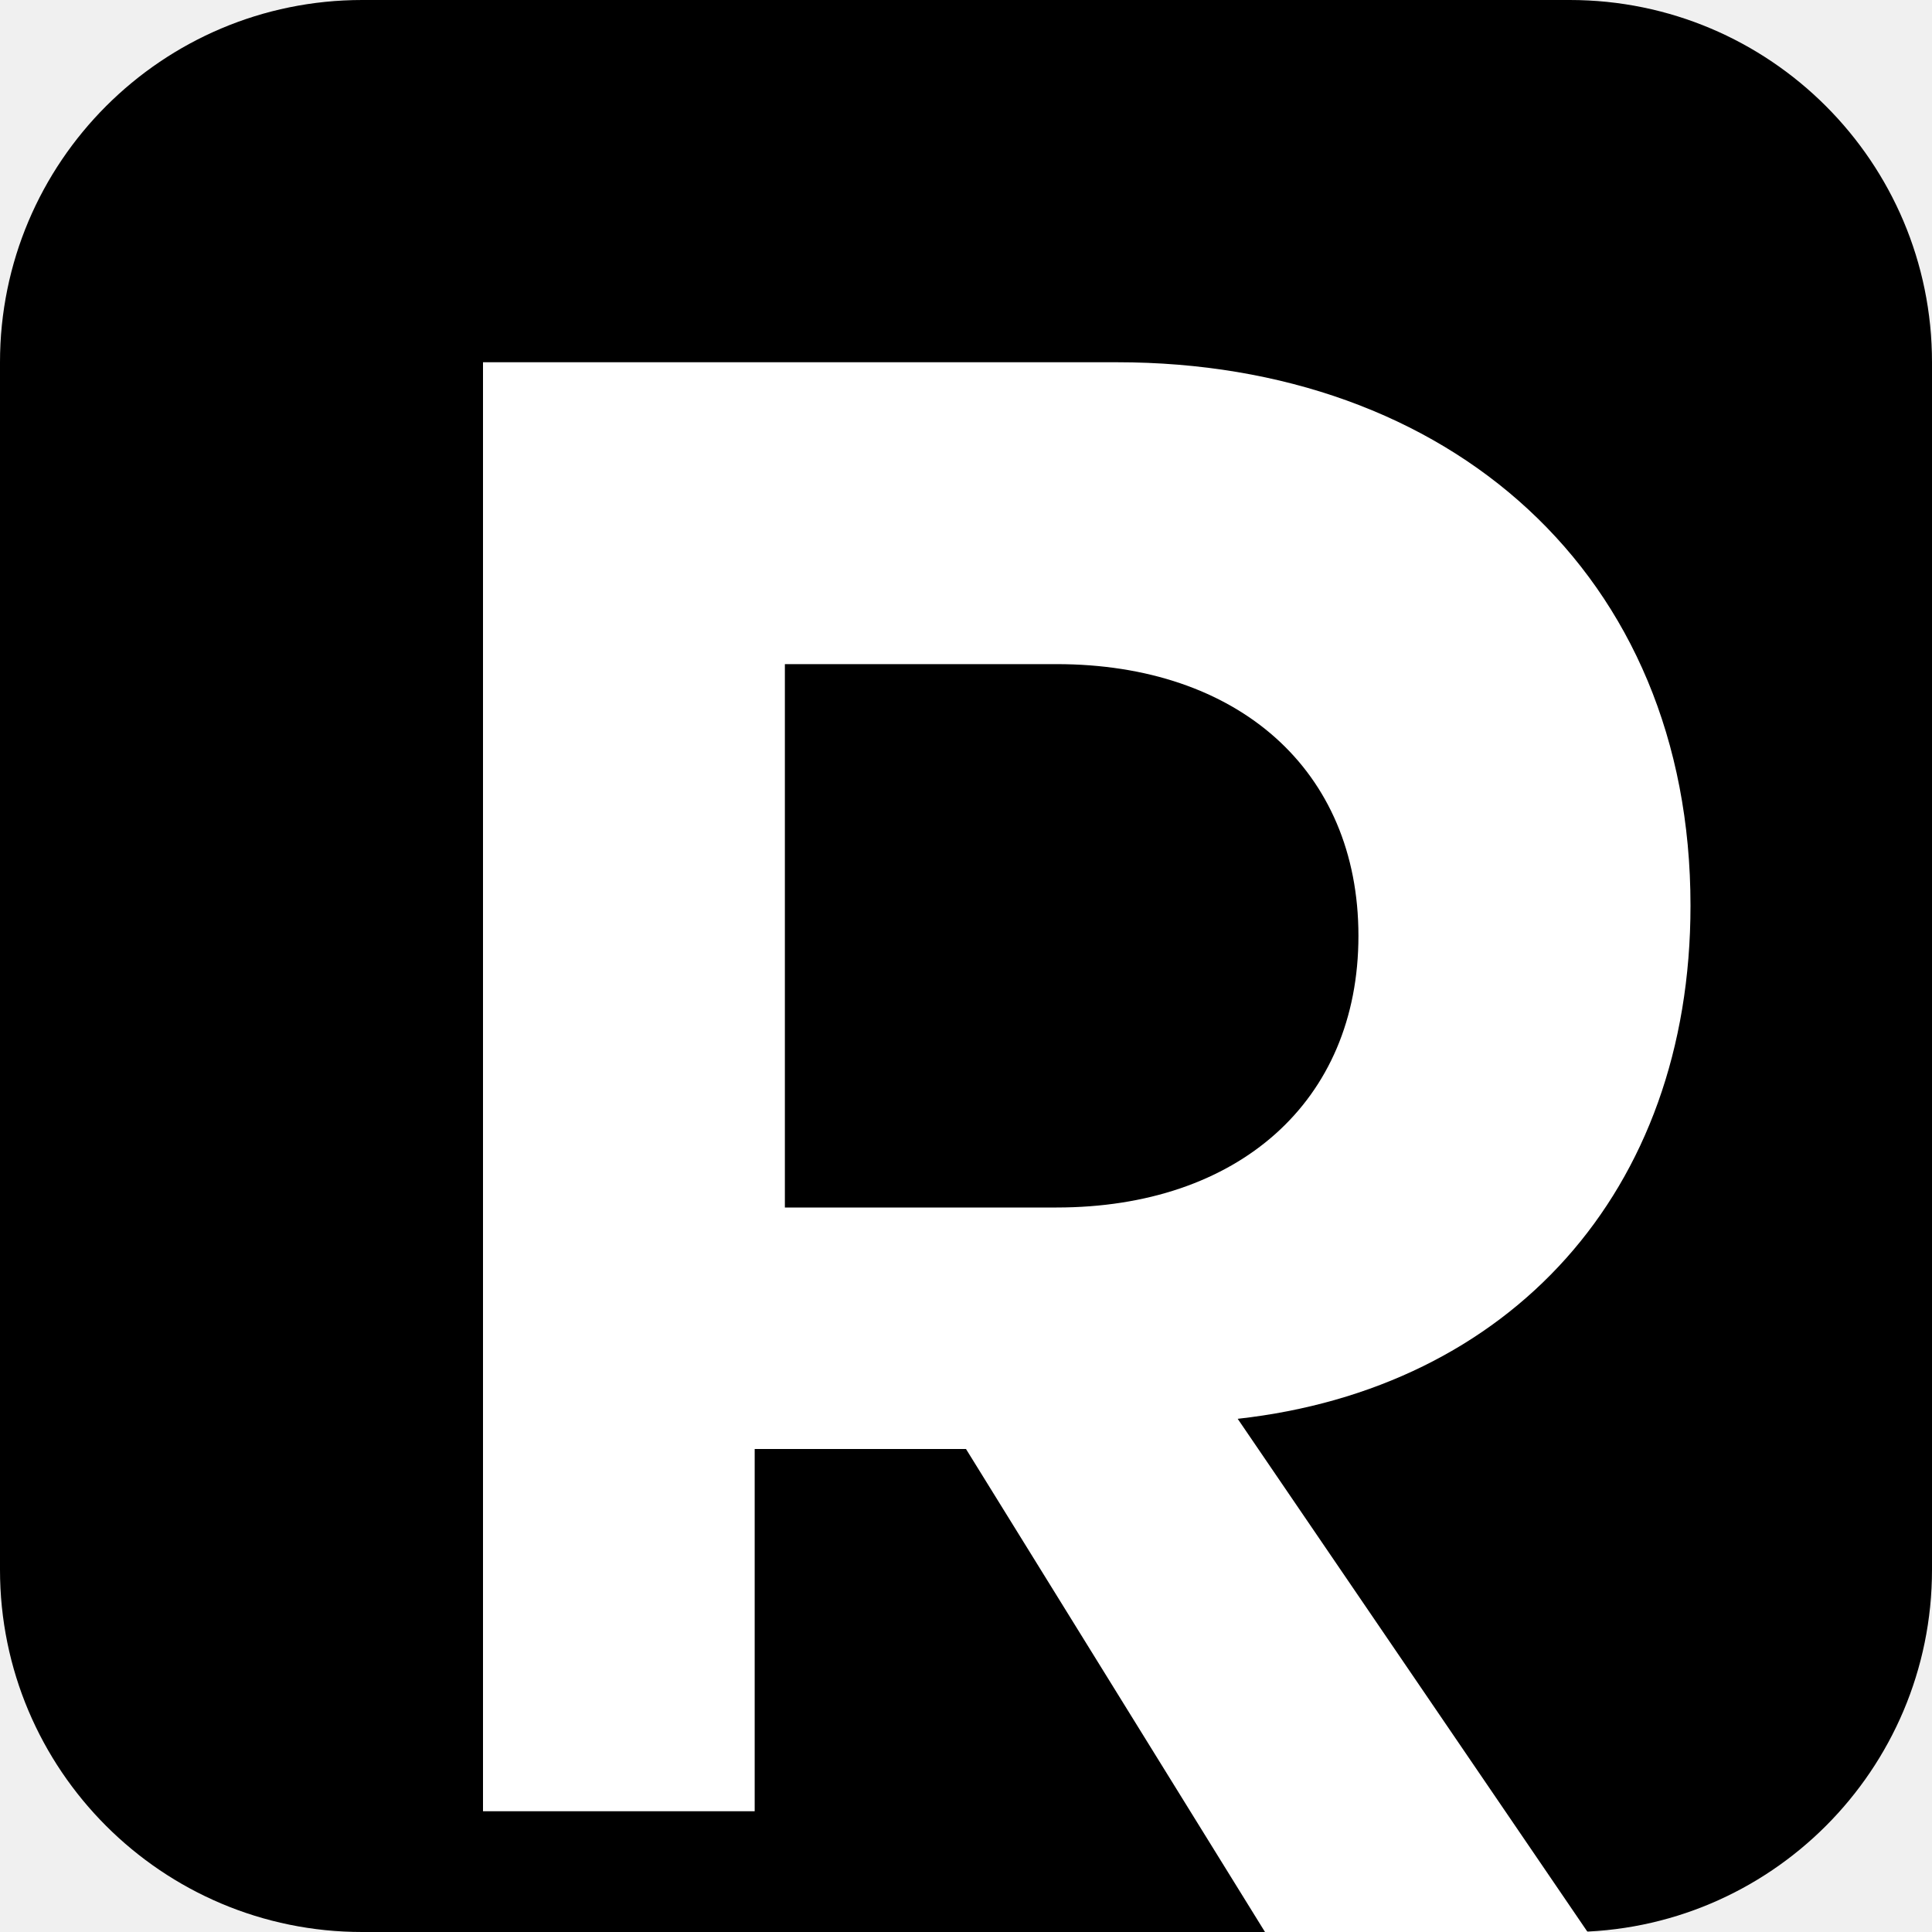
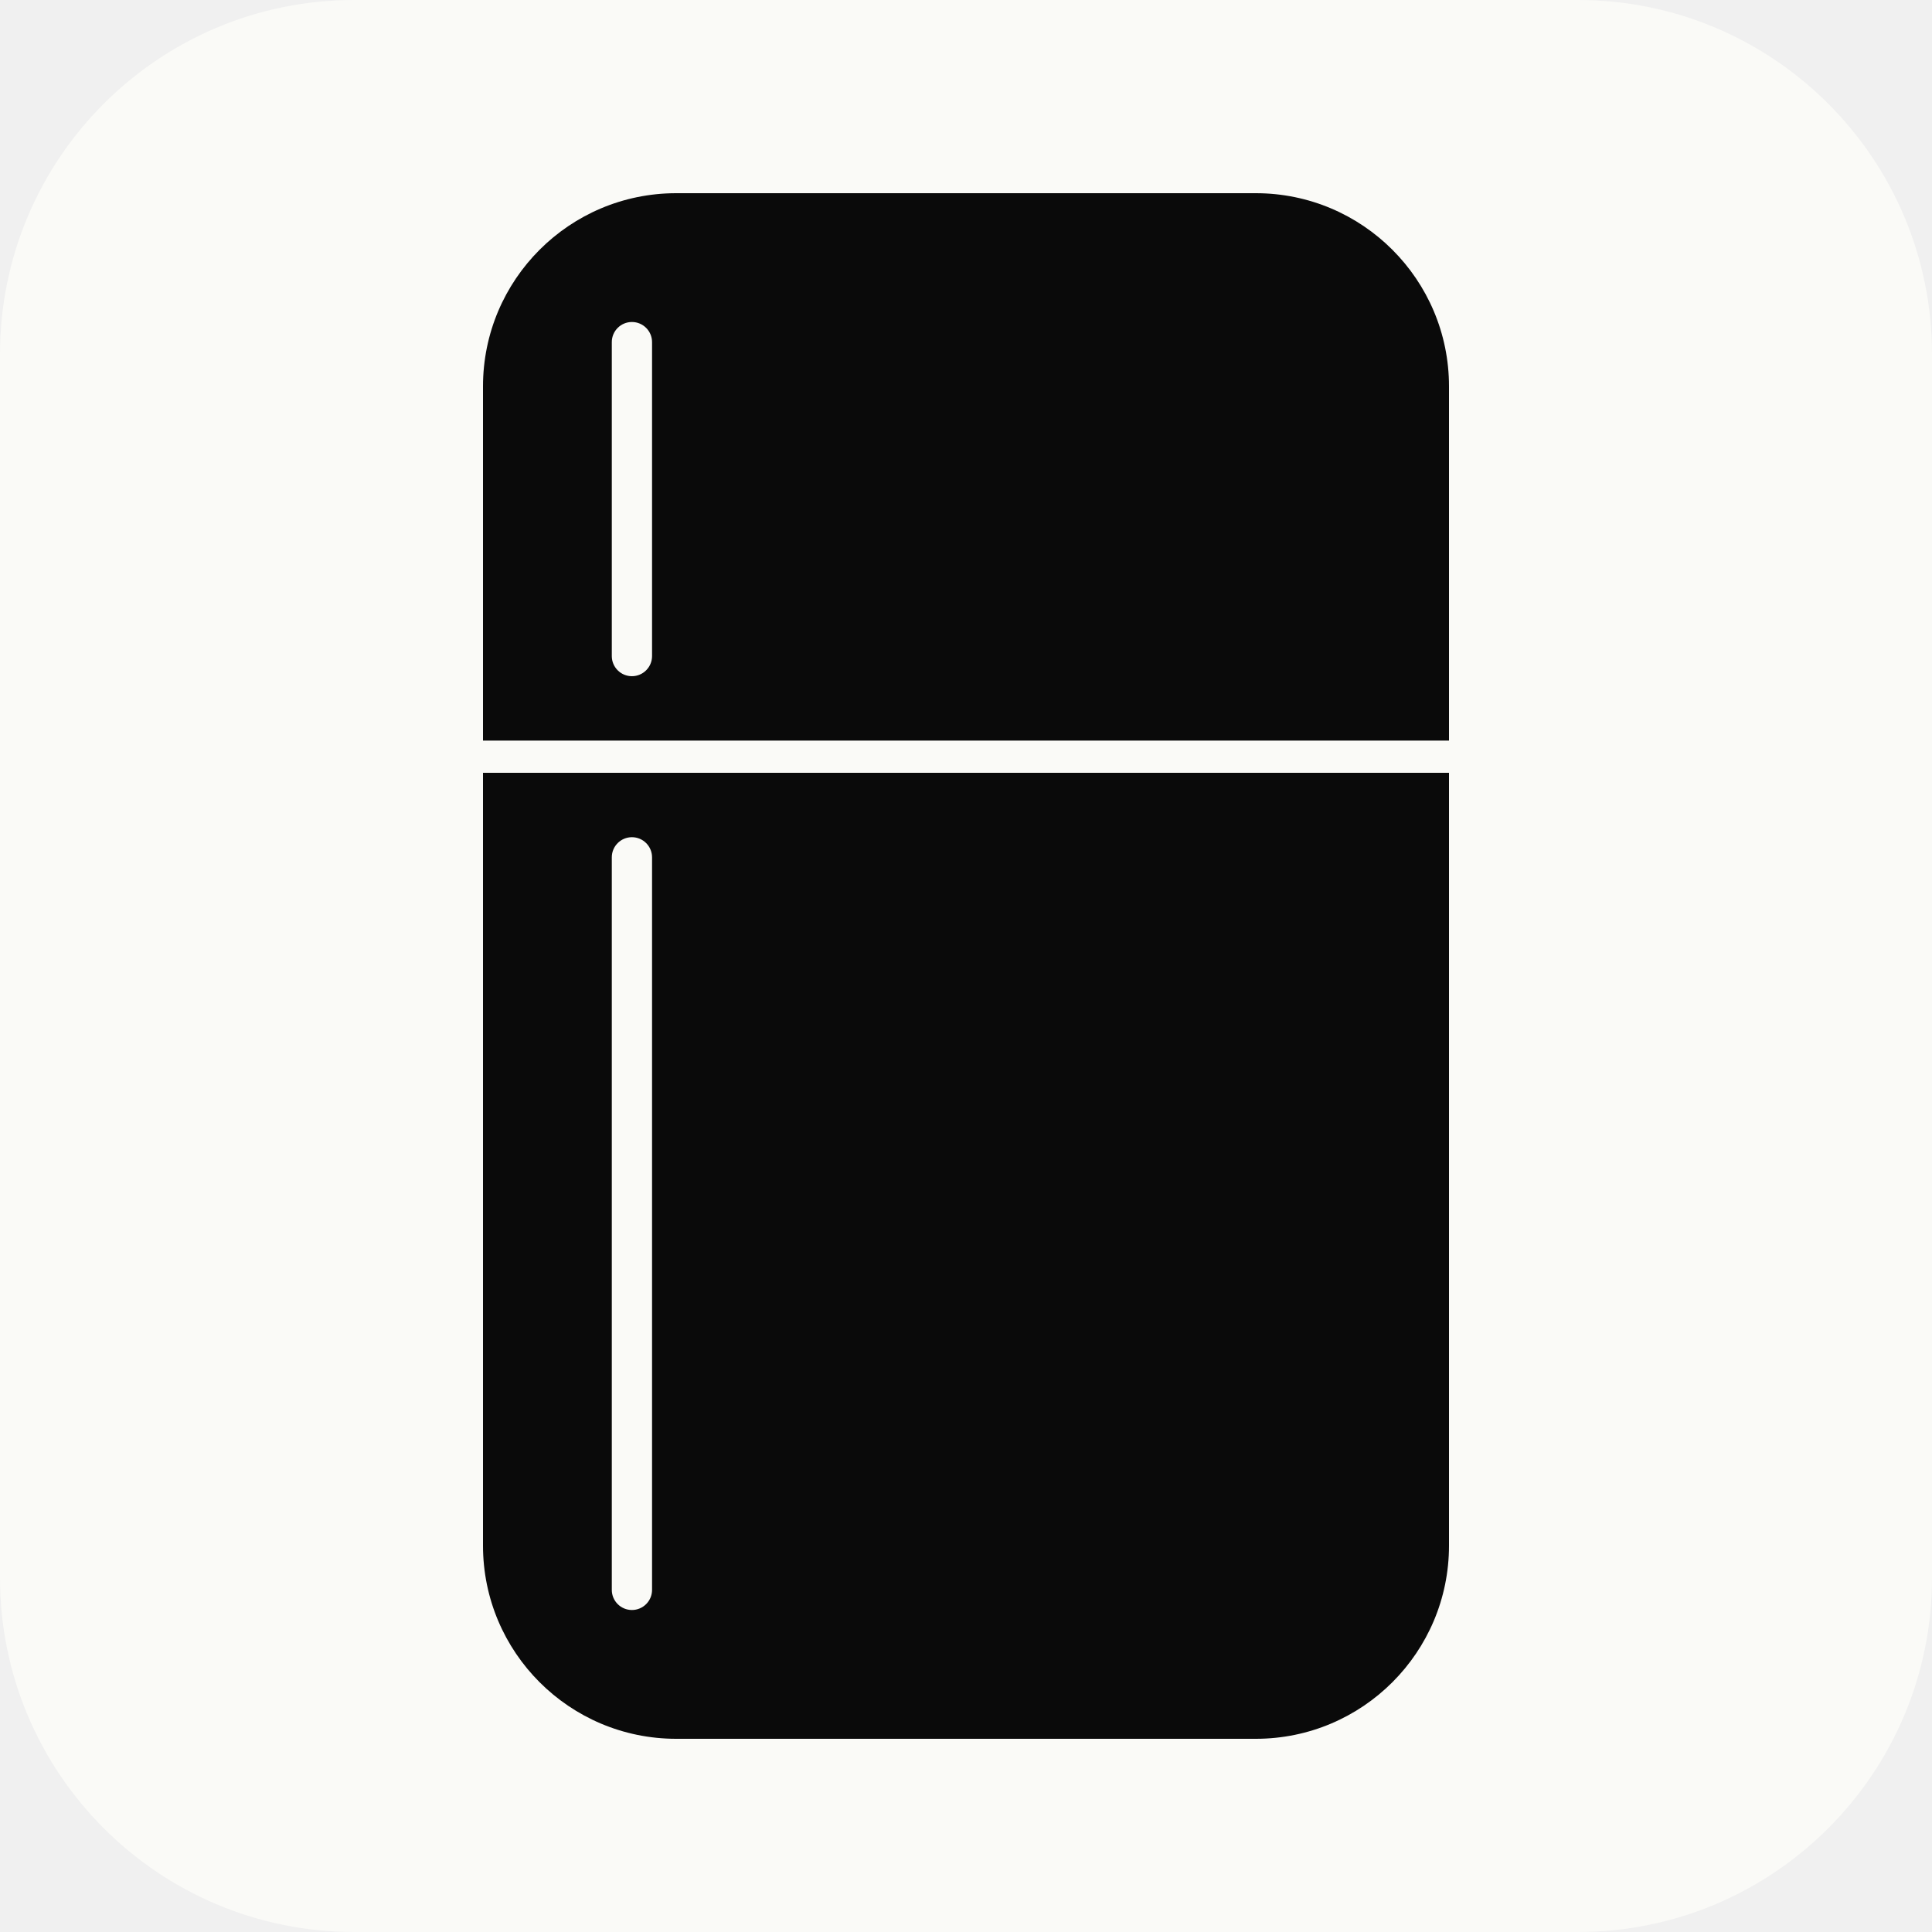
- <svg xmlns="http://www.w3.org/2000/svg" viewBox="0 0 512 512">
-   <rect width="512" height="512" rx="96" fill="#000" />
-   <path fill="#fff" d="M128 96h168c88 0 152 56 152 144 0 76-48 128-120 136l120 176h-88L256 384h-56v96H128V96zm80 80v144h72c48 0 80-28 80-72s-32-72-80-72h-72z" />
+ <svg xmlns="http://www.w3.org/2000/svg" viewBox="0 0 120 120">
+   <rect width="120" height="120" rx="22" fill="#fafaf7" />
+   <rect x="30" y="12" width="60" height="96" rx="12" fill="#0a0a0a" />
+   <rect x="30" y="46" width="60" height="2" fill="#fafaf7" />
+   <rect x="38" y="20" width="2.5" height="22" rx="1.25" fill="#fafaf7" />
+   <rect x="38" y="52" width="2.5" height="48" rx="1.25" fill="#fafaf7" />
</svg>
